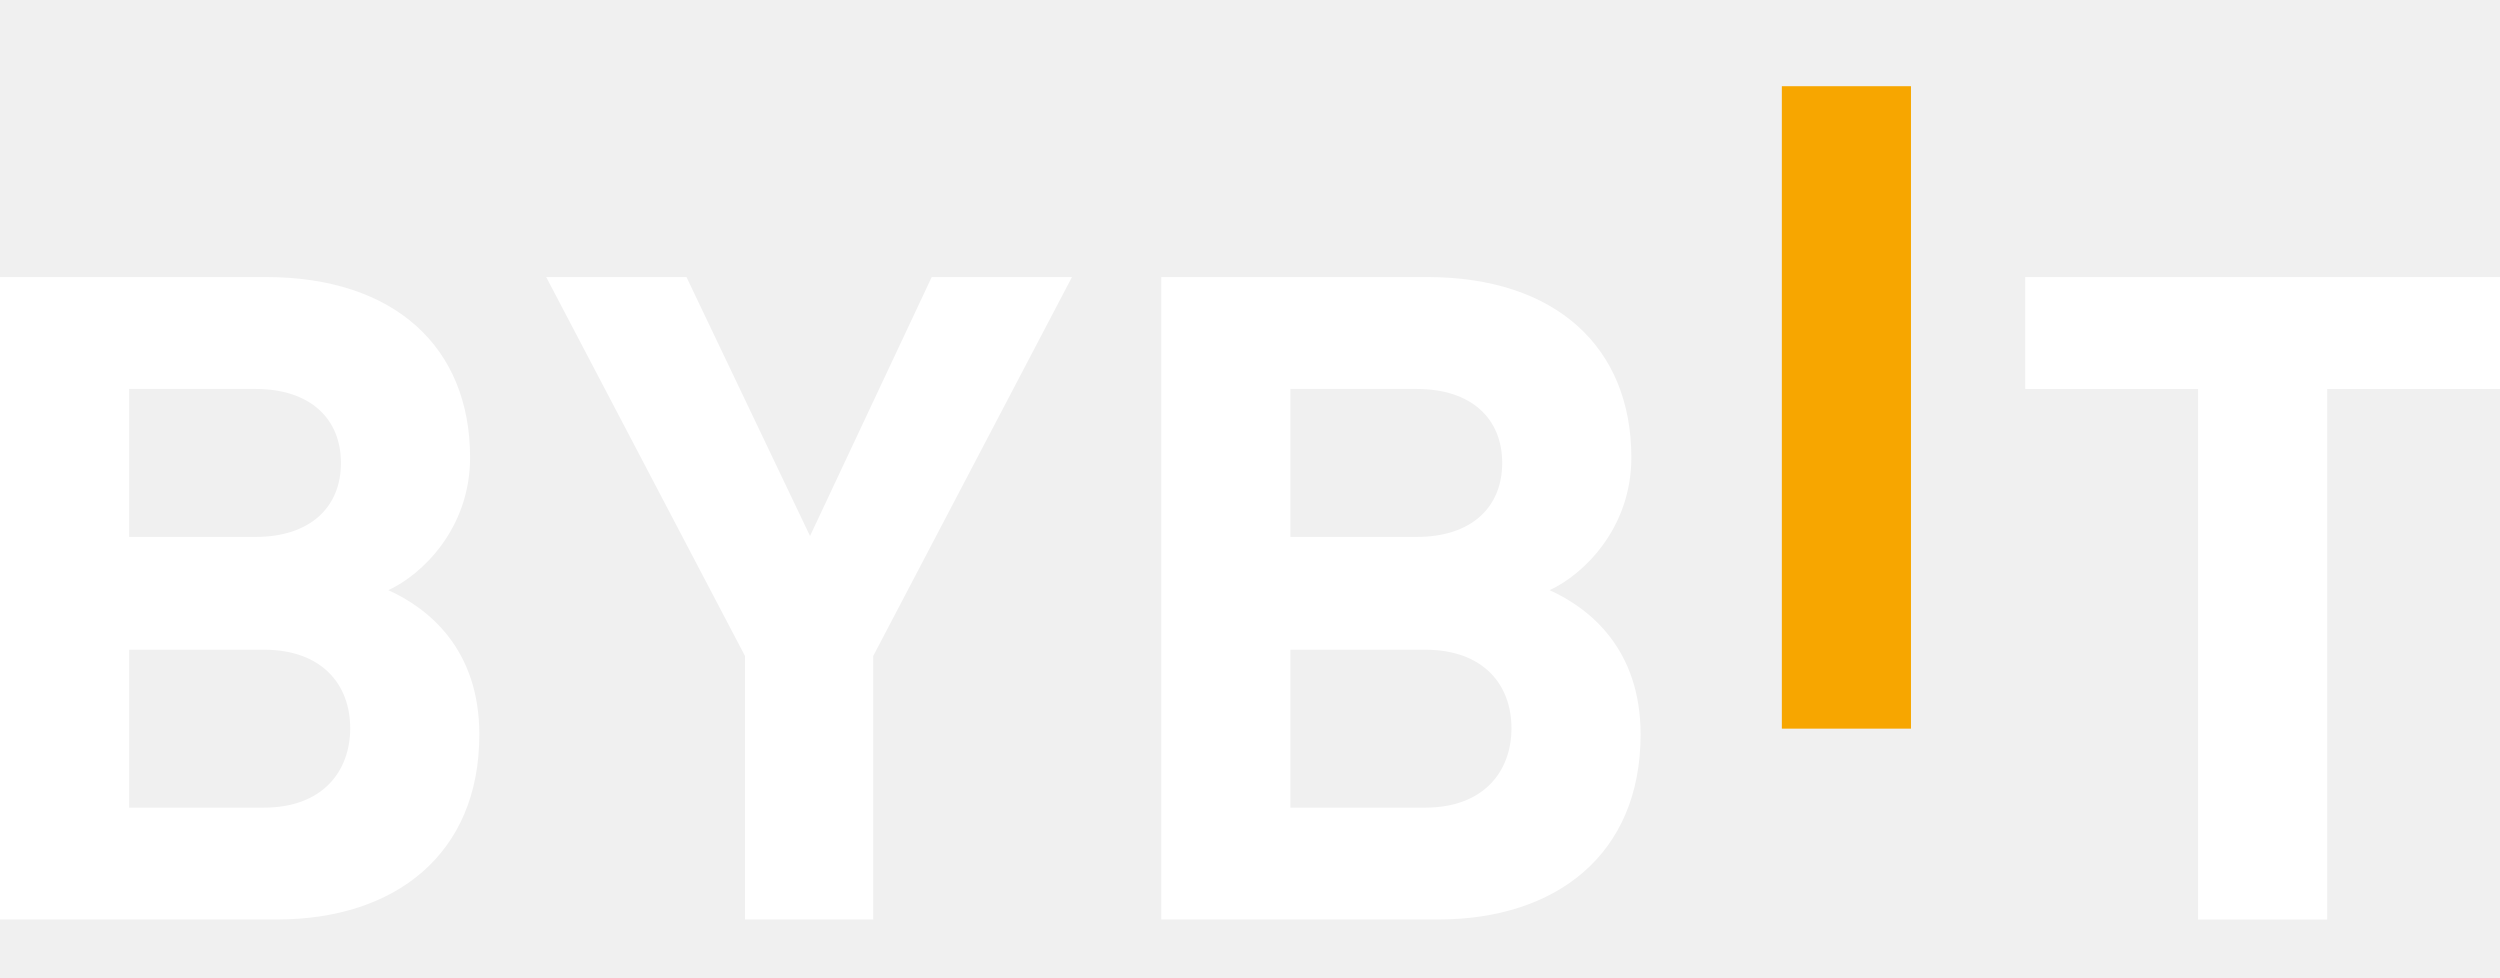
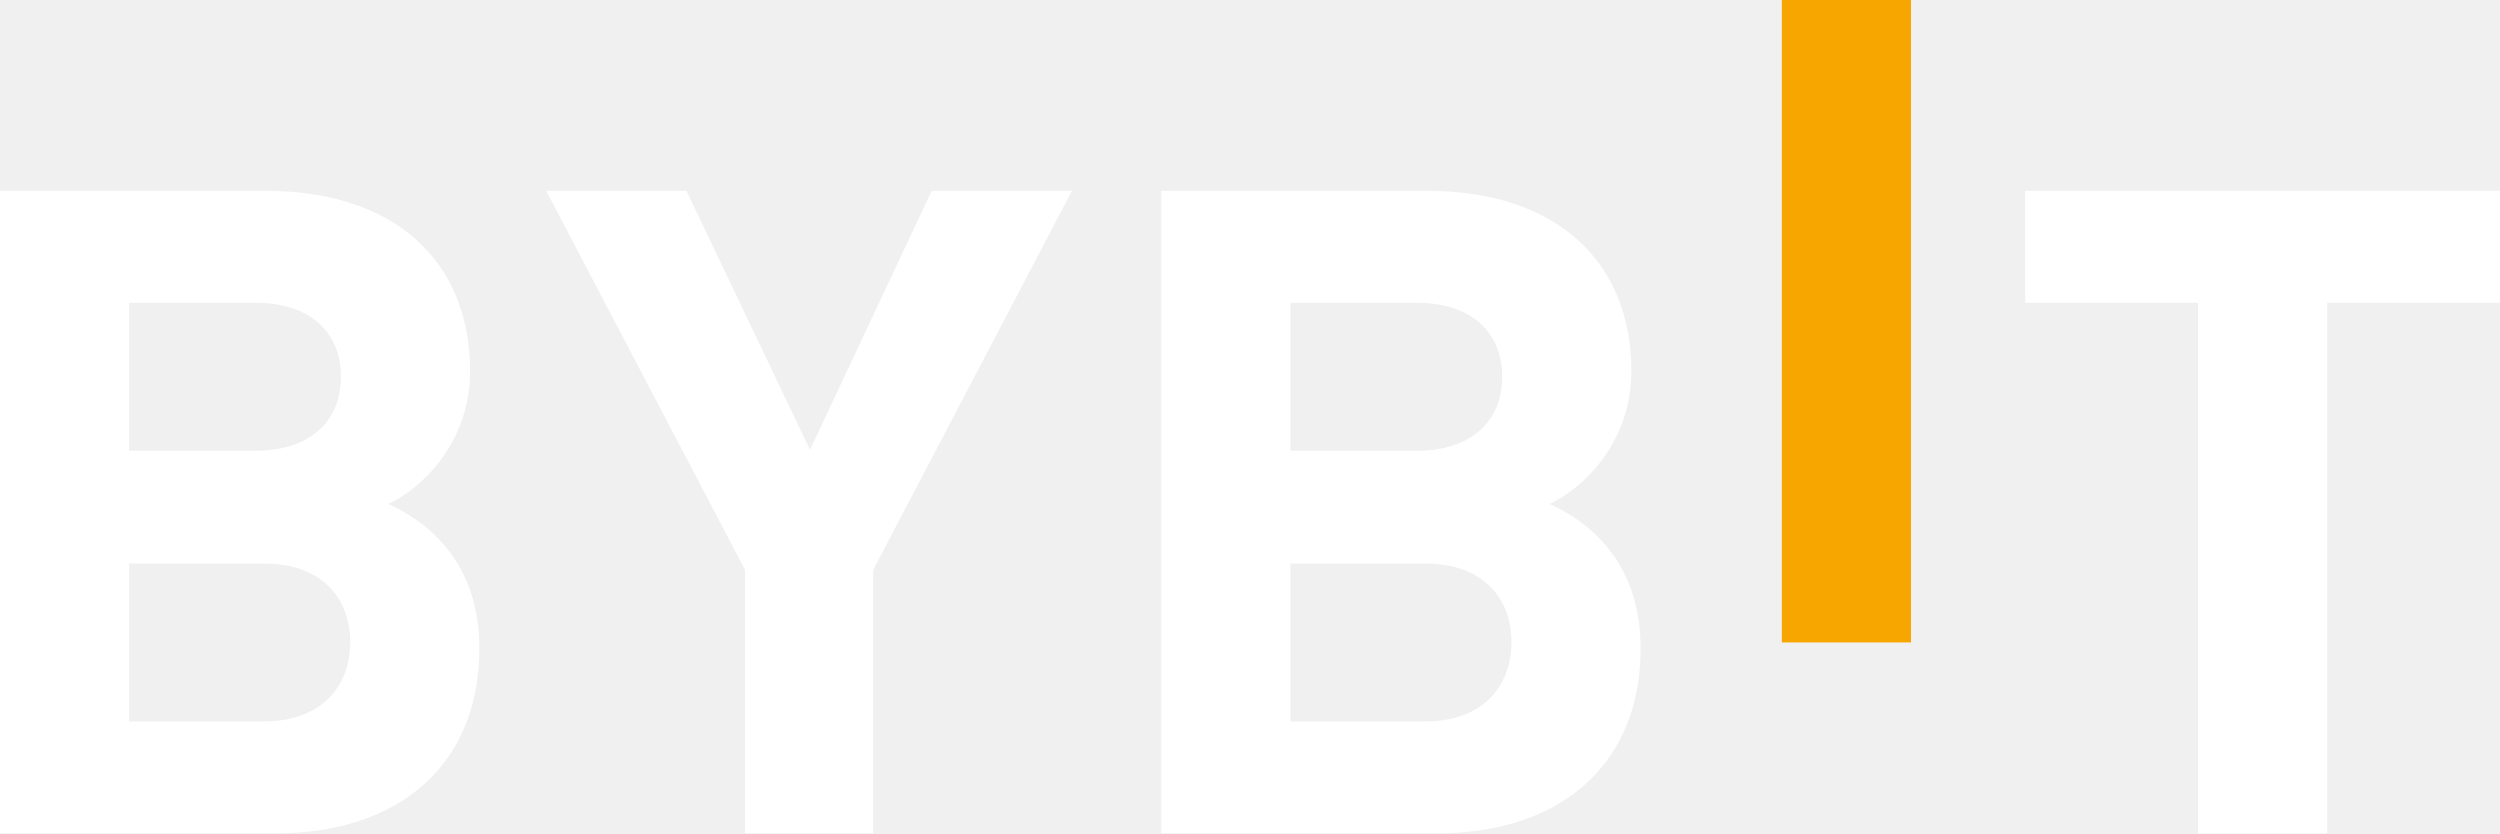
- <svg xmlns="http://www.w3.org/2000/svg" width="87" height="34" viewBox="0 0 87 34" fill="none">
-   <path d="M62.008 25.357V3H66.502V25.357H62.008Z" fill="#F7A600" />
-   <path d="M9.634 31.998H0V9.641H9.247C13.741 9.641 16.359 12.09 16.359 15.921C16.359 18.401 14.677 20.004 13.513 20.538C14.903 21.165 16.681 22.578 16.681 25.562C16.681 29.737 13.741 31.998 9.634 31.998ZM8.891 13.536H4.494V18.685H8.891C10.798 18.685 11.865 17.649 11.865 16.11C11.865 14.572 10.798 13.536 8.891 13.536ZM9.182 22.61H4.494V28.106H9.182C11.219 28.106 12.187 26.85 12.187 25.342C12.187 23.835 11.217 22.61 9.182 22.61Z" fill="white" />
-   <path d="M30.388 22.829V31.998H25.926V22.829L19.007 9.641H23.889L28.189 18.653L32.424 9.641H37.305L30.388 22.829Z" fill="white" />
-   <path d="M50.046 31.998H40.412V9.641H49.658C54.152 9.641 56.771 12.09 56.771 15.921C56.771 18.401 55.089 20.004 53.925 20.538C55.314 21.165 57.093 22.578 57.093 25.562C57.093 29.737 54.152 31.998 50.046 31.998ZM49.303 13.536H44.906V18.685H49.303C51.21 18.685 52.277 17.649 52.277 16.11C52.277 14.572 51.21 13.536 49.303 13.536ZM49.593 22.61H44.906V28.106H49.593C51.63 28.106 52.599 26.85 52.599 25.342C52.599 23.835 51.63 22.61 49.593 22.61Z" fill="white" />
-   <path d="M80.986 13.536V32H76.492V13.536H70.478V9.641H87V13.536H80.986Z" fill="white" />
+ <svg xmlns="http://www.w3.org/2000/svg" width="87" height="29" viewBox="0 0 87 29" fill="none" version="1.1" id="svg540">
+   <style>
+         svg {
+             width: 100%;
+             height: 100%;
+         }
+         text {
+             text-anchor: start;
+         }
+     </style>
+   <defs id="defs544" />
+   <path d="M 62.008,22.357 V 0 h 4.494 v 22.357 z" fill="#f7a600" id="path530" />
+   <path d="M 9.634,28.998 H 0 V 6.641 h 9.247 c 4.494,0 7.112,2.449 7.112,6.28 0,2.48 -1.682,4.082 -2.846,4.616 1.389,0.628 3.168,2.04 3.168,5.025 0,4.175 -2.941,6.436 -7.047,6.436 z M 8.891,10.536 H 4.494 v 5.15 h 4.397 c 1.907,0 2.974,-1.036 2.974,-2.576 0,-1.538 -1.067,-2.574 -2.974,-2.574 z m 0.291,9.075 H 4.494 v 5.495 h 4.688 c 2.037,0 3.006,-1.255 3.006,-2.764 0,-1.507 -0.97,-2.731 -3.006,-2.731 z" fill="#ffffff" id="path532" />
+   <path d="m 30.388,19.829 v 9.169 H 25.926 v -9.169 L 19.007,6.641 h 4.881 l 4.3,9.012 4.235,-9.012 h 4.881 z" fill="#ffffff" id="path534" />
+   <path d="M 50.046,28.998 H 40.412 V 6.641 h 9.247 c 4.494,0 7.112,2.449 7.112,6.28 0,2.48 -1.682,4.082 -2.846,4.616 1.389,0.628 3.168,2.04 3.168,5.025 0,4.175 -2.941,6.436 -7.047,6.436 z M 49.303,10.536 h -4.397 v 5.15 h 4.397 c 1.907,0 2.974,-1.036 2.974,-2.576 0,-1.538 -1.067,-2.574 -2.974,-2.574 z m 0.29,9.075 h -4.688 v 5.495 h 4.688 c 2.037,0 3.006,-1.255 3.006,-2.764 0,-1.507 -0.969,-2.731 -3.006,-2.731 z" fill="#ffffff" id="path536" />
+   <path d="M 80.986,10.536 V 29 H 76.492 V 10.536 H 70.478 V 6.641 h 16.521 v 3.894 z" fill="#ffffff" id="path538" />
</svg>
